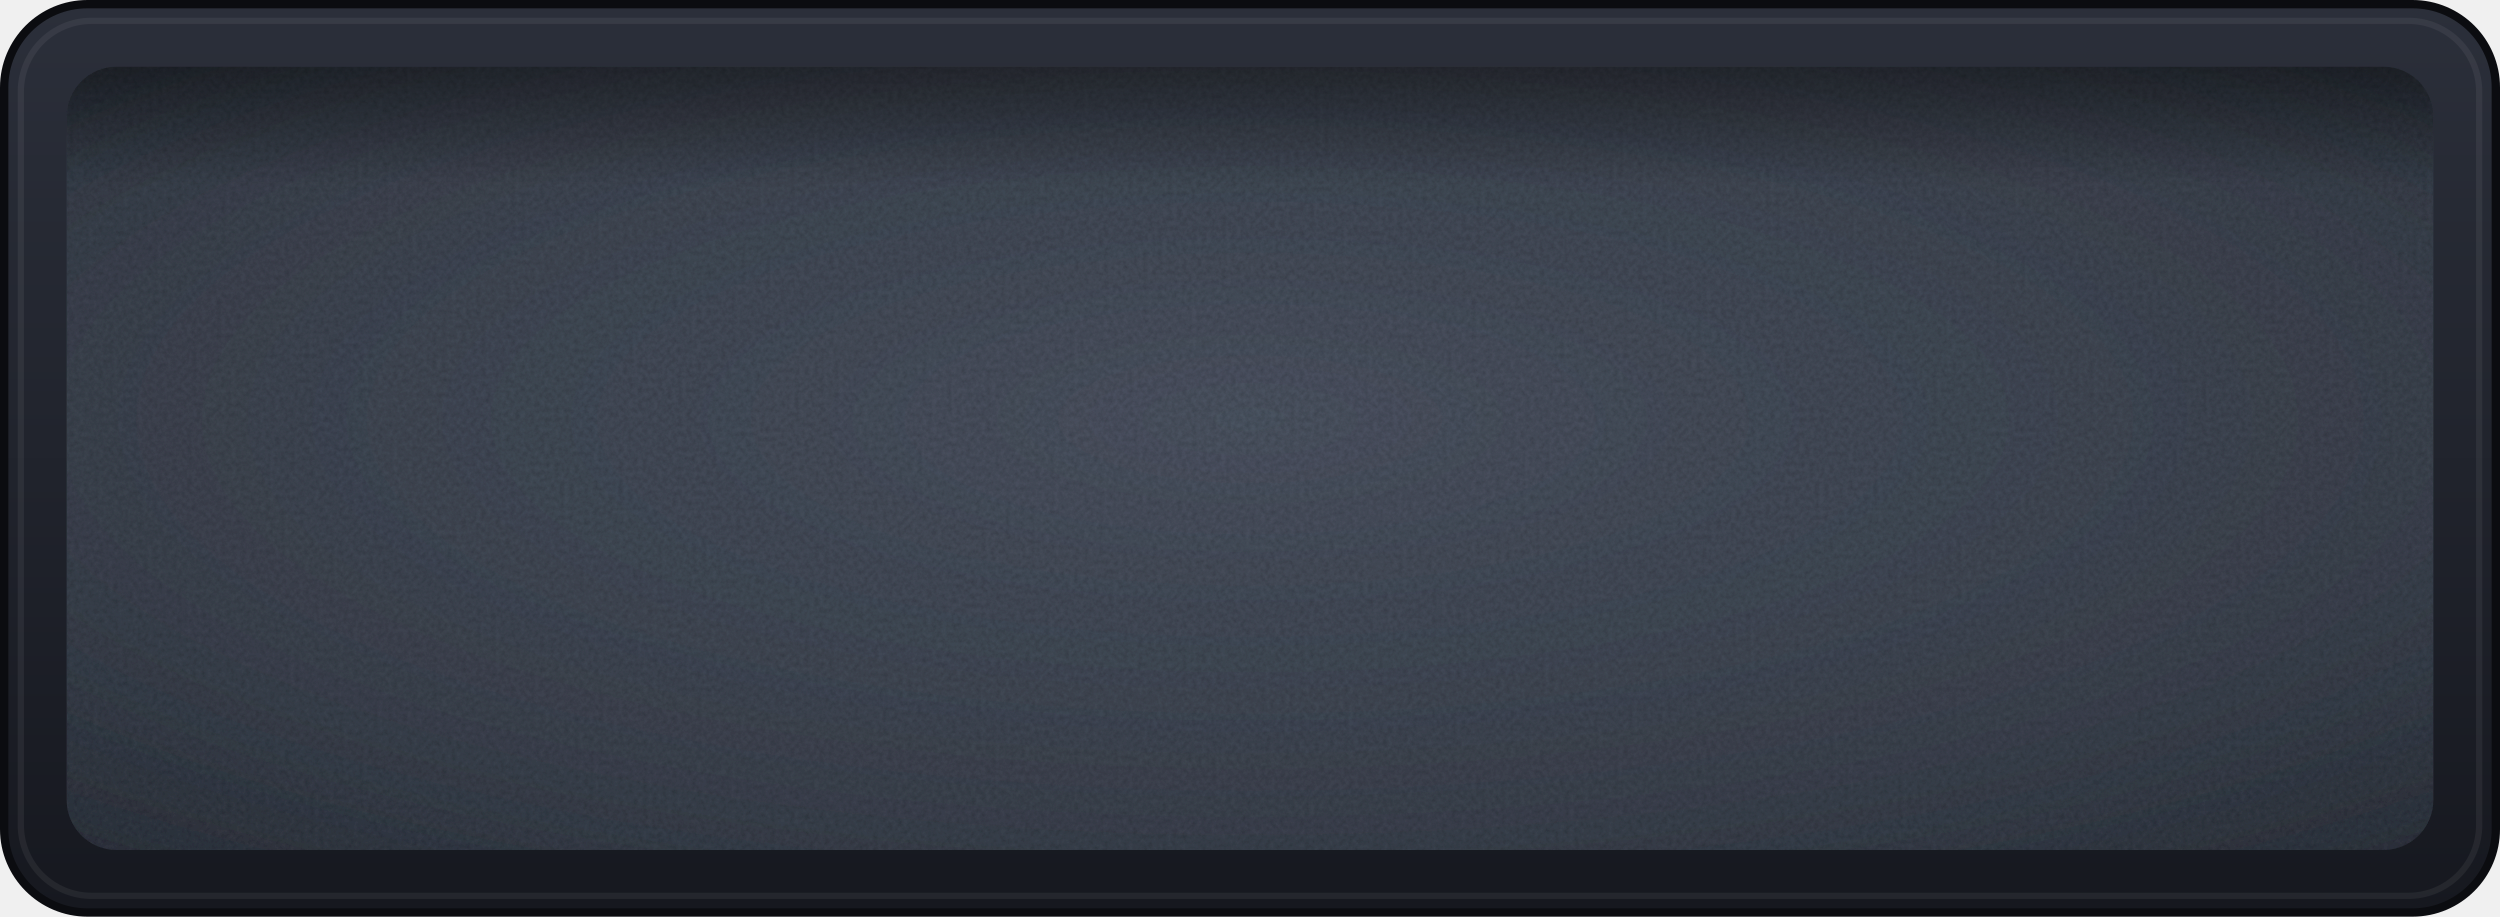
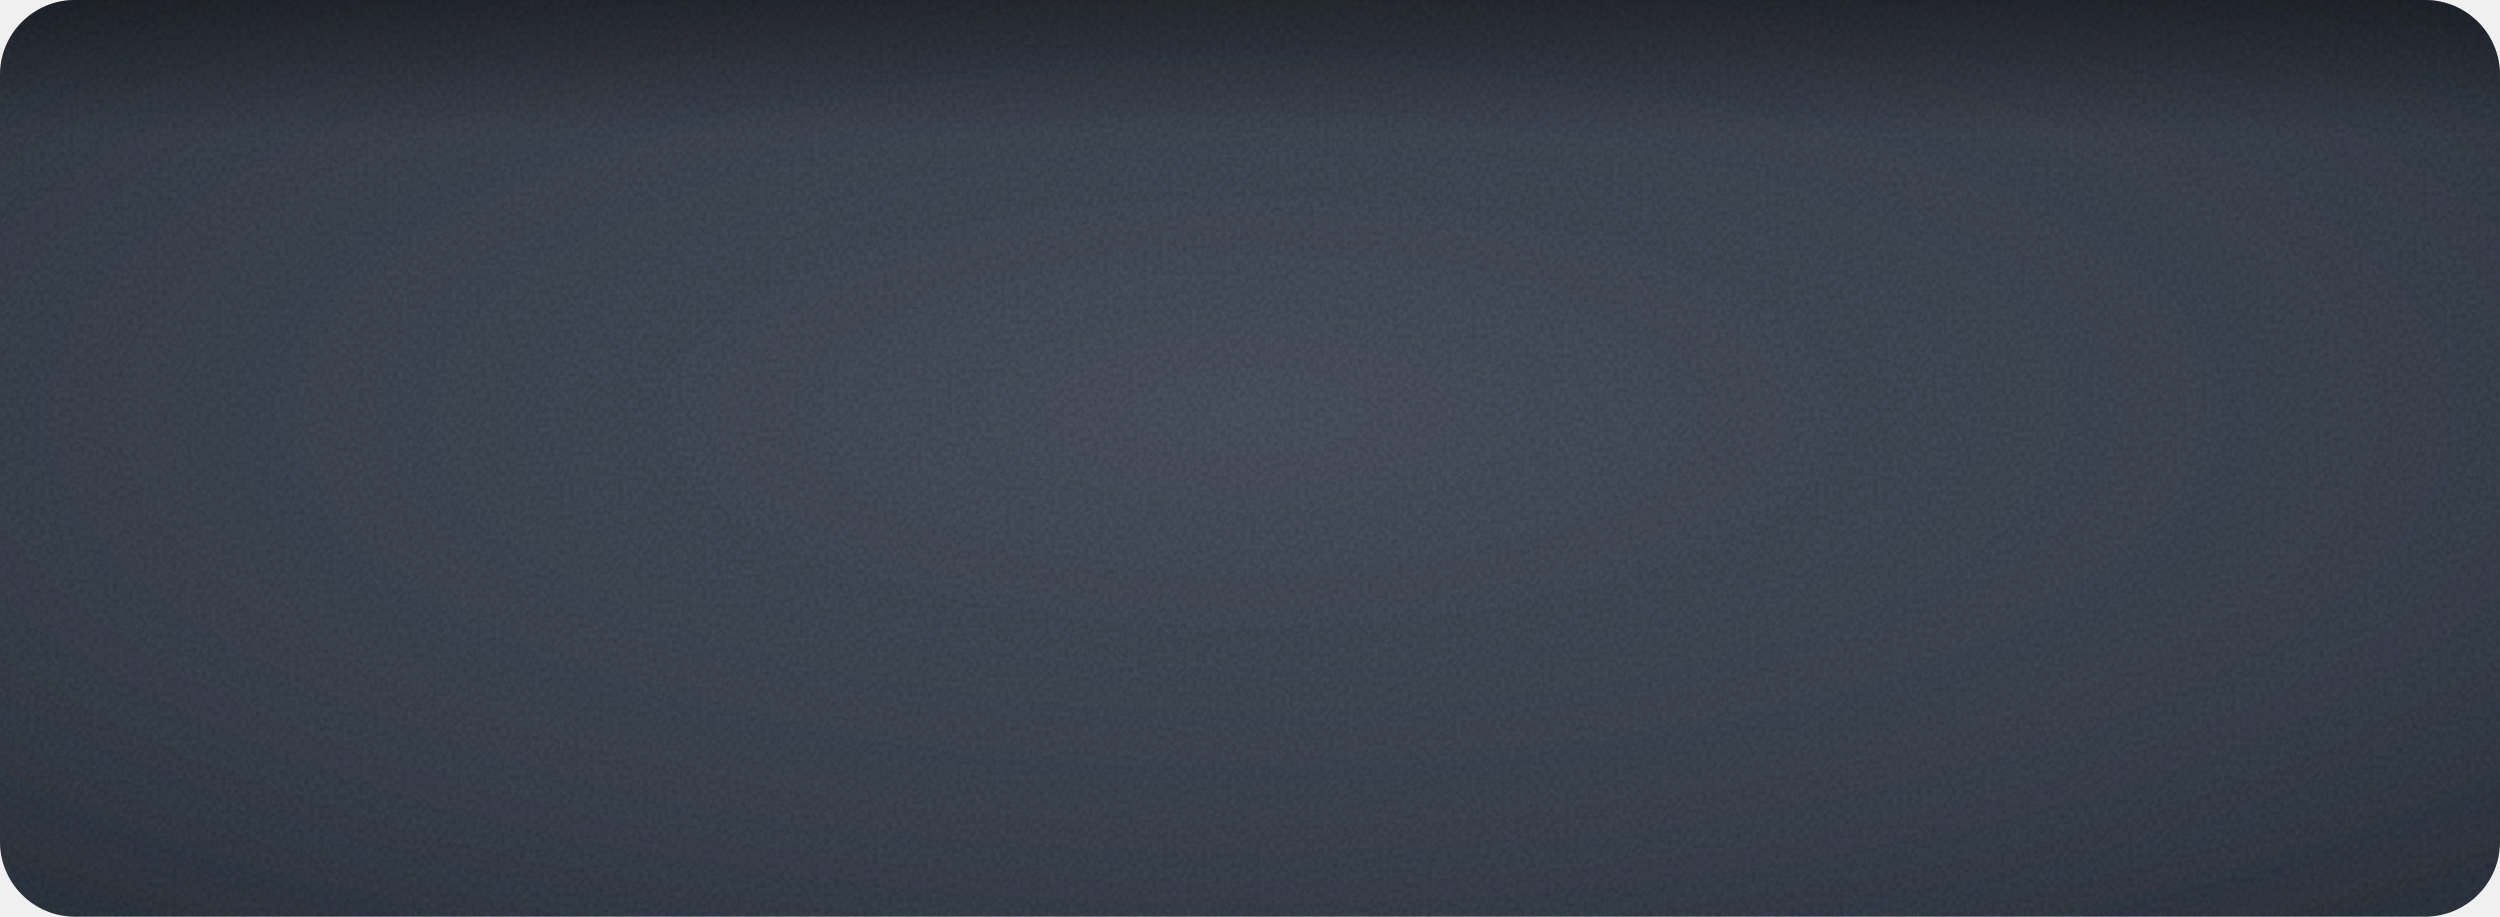
<svg xmlns="http://www.w3.org/2000/svg" viewBox="0 0 600 220" preserveAspectRatio="none">
  <defs>
    <filter id="felt" x="0" y="0" width="100%" height="100%">
      <feTurbulence type="fractalNoise" baseFrequency="0.85" numOctaves="3" seed="5" result="n" />
      <feColorMatrix in="n" type="matrix" values="0 0 0 0 0  0 0 0 0 0  0 0 0 0 0  0 0 0 0.45 -0.10" result="g" />
      <feComposite in="g" in2="SourceGraphic" operator="in" result="gg" />
      <feBlend in="gg" in2="SourceGraphic" mode="multiply" />
    </filter>
    <radialGradient id="cloth" cx="50%" cy="45%" r="75%">
      <stop offset="0" stop-color="#4a5260" />
      <stop offset="0.7" stop-color="#3a414d" />
      <stop offset="1" stop-color="#2c323c" />
    </radialGradient>
    <linearGradient id="rim" x1="0" y1="0" x2="0" y2="1">
      <stop offset="0" stop-color="#2b2f3a" />
      <stop offset="1" stop-color="#16181f" />
    </linearGradient>
    <linearGradient id="inset" x1="0" y1="0" x2="0" y2="1">
      <stop offset="0" stop-color="#000" stop-opacity="0.4" />
      <stop offset="0.15" stop-color="#000" stop-opacity="0" />
    </linearGradient>
  </defs>
-   <rect x="1" y="1" width="598" height="218" rx="20" fill="url(#rim)" stroke="#0b0c10" stroke-width="2" />
-   <rect x="5" y="5" width="590" height="210" rx="17" fill="none" stroke="#ffffff" stroke-opacity="0.06" stroke-width="1.5" />
-   <rect x="16" y="16" width="568" height="188" rx="12" fill="url(#cloth)" filter="url(#felt)" />
-   <rect x="16" y="16" width="568" height="188" rx="12" fill="url(#inset)" />
+   <rect x="0" y="0" width="600" height="220" rx="18" fill="url(#cloth)" filter="url(#felt)" />
+   <rect x="0" y="0" width="600" height="220" rx="18" fill="url(#inset)" />
</svg>
